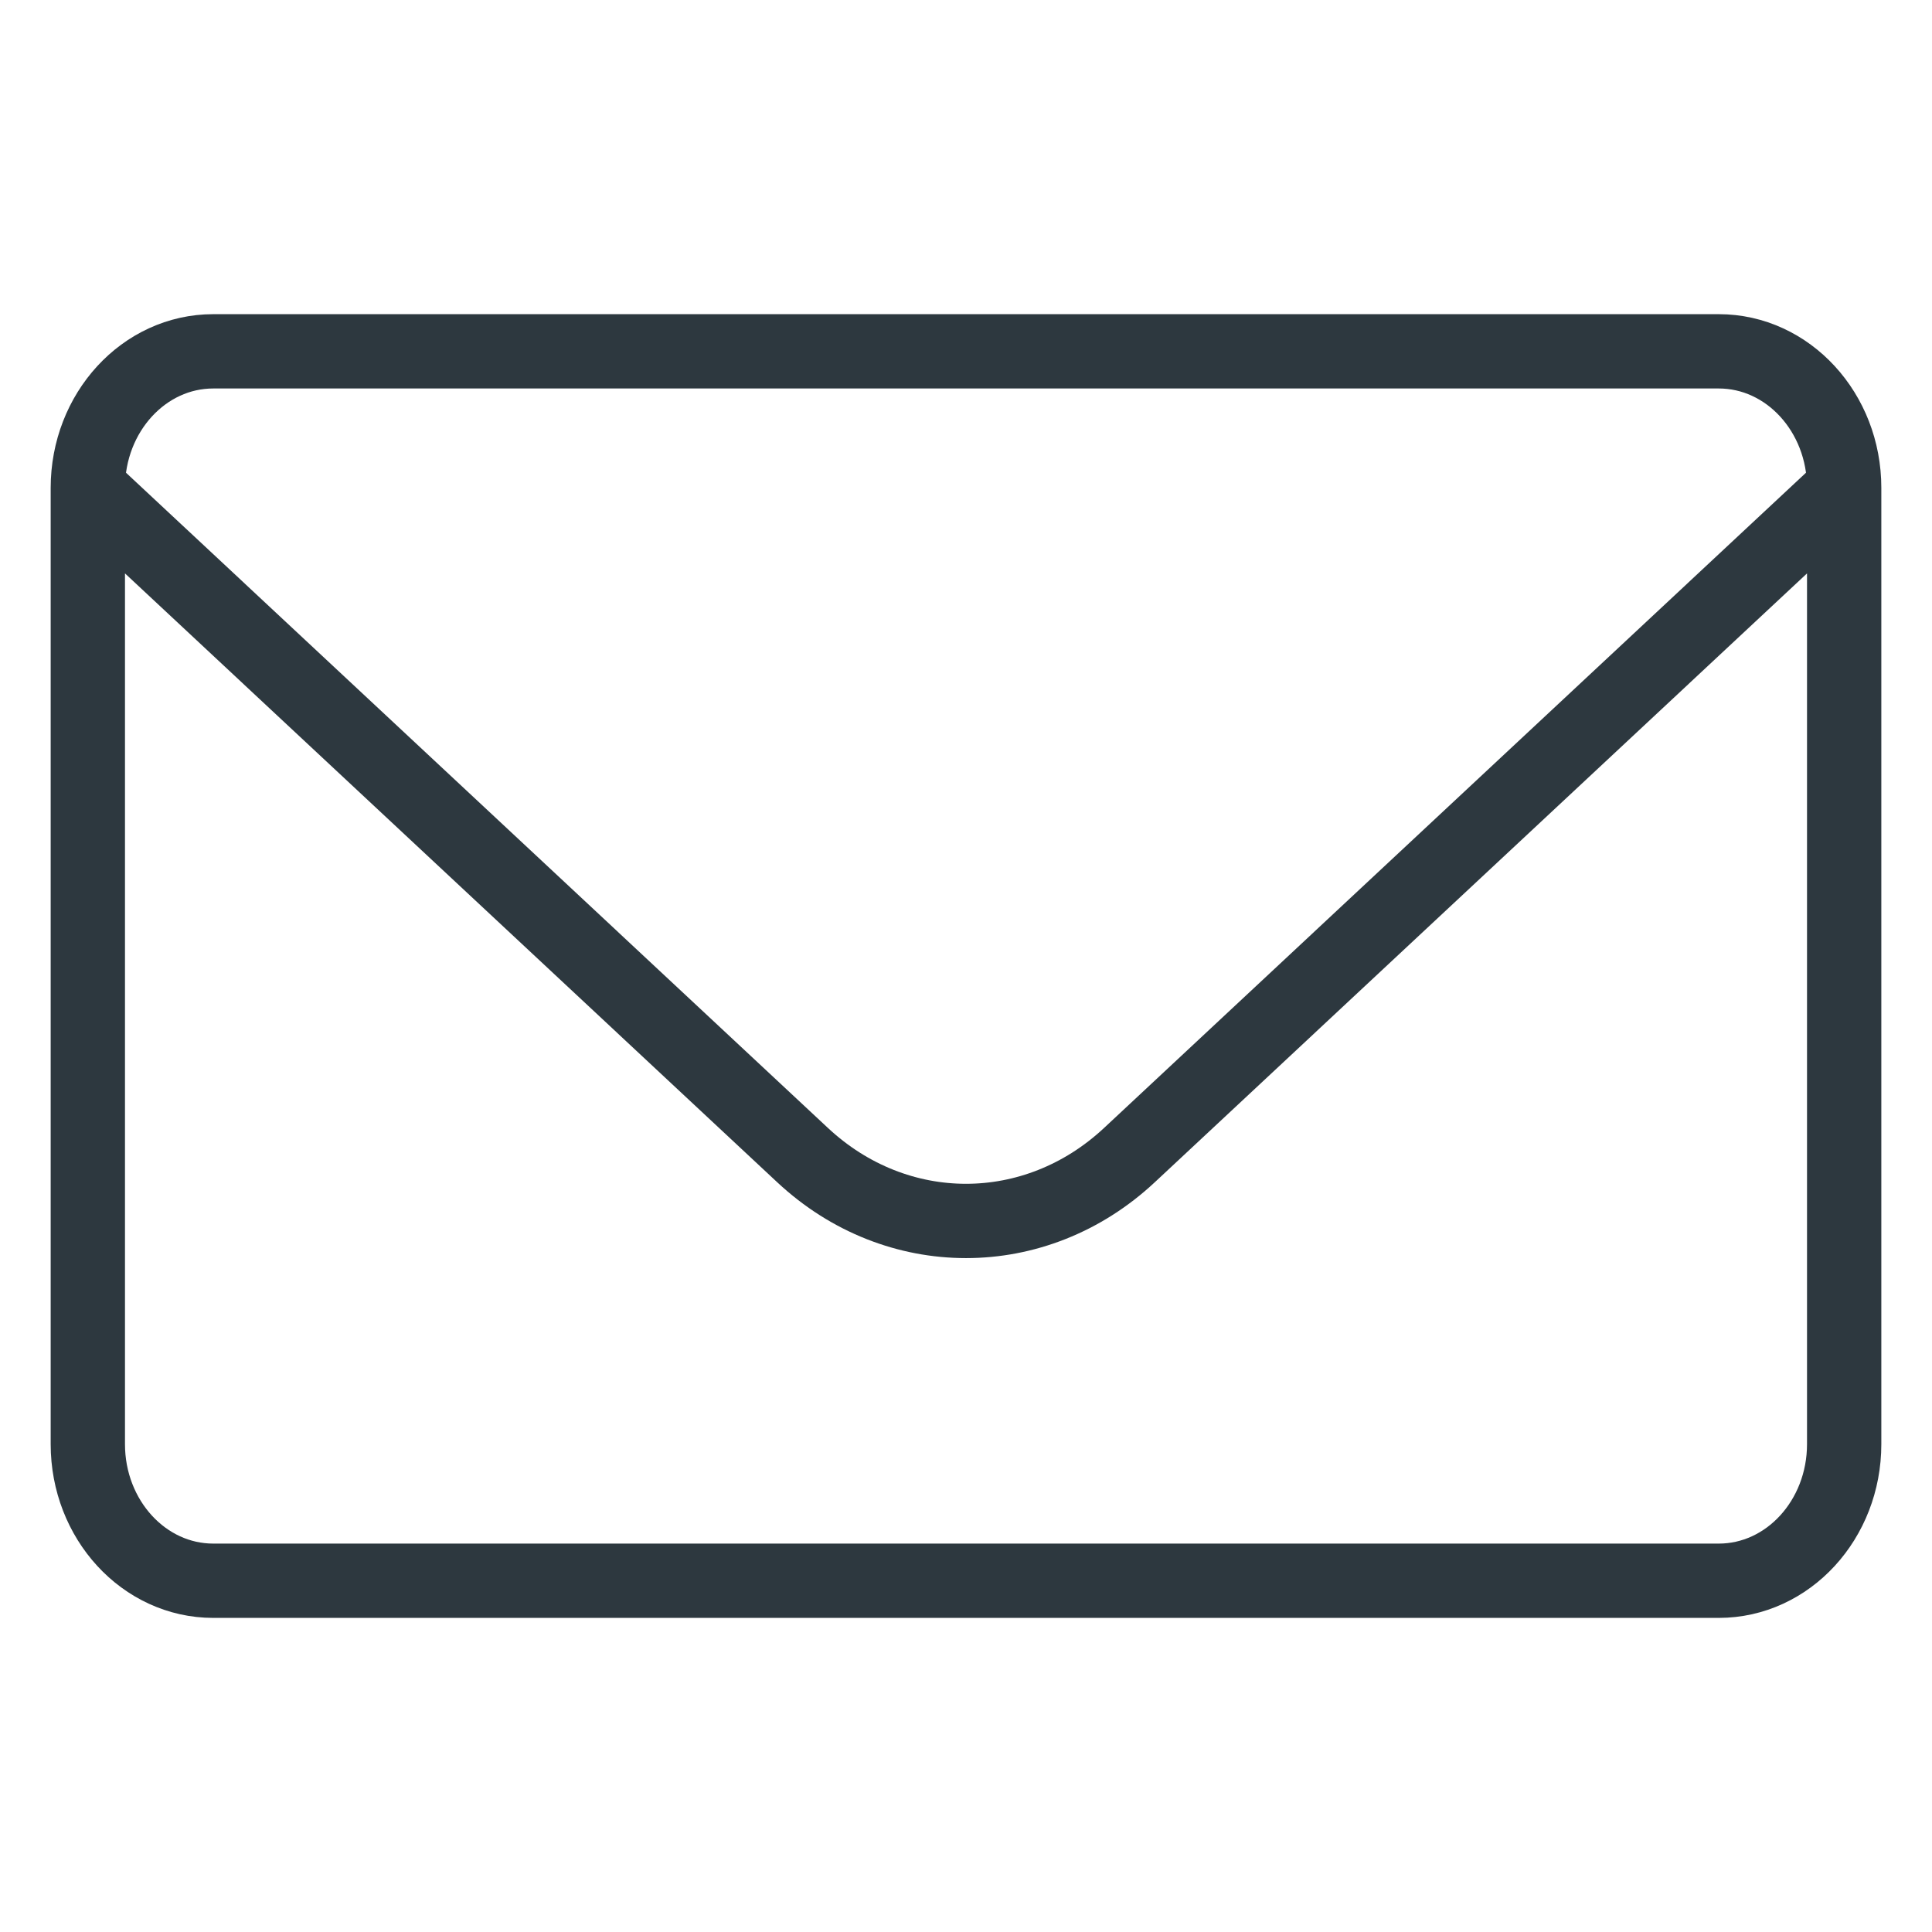
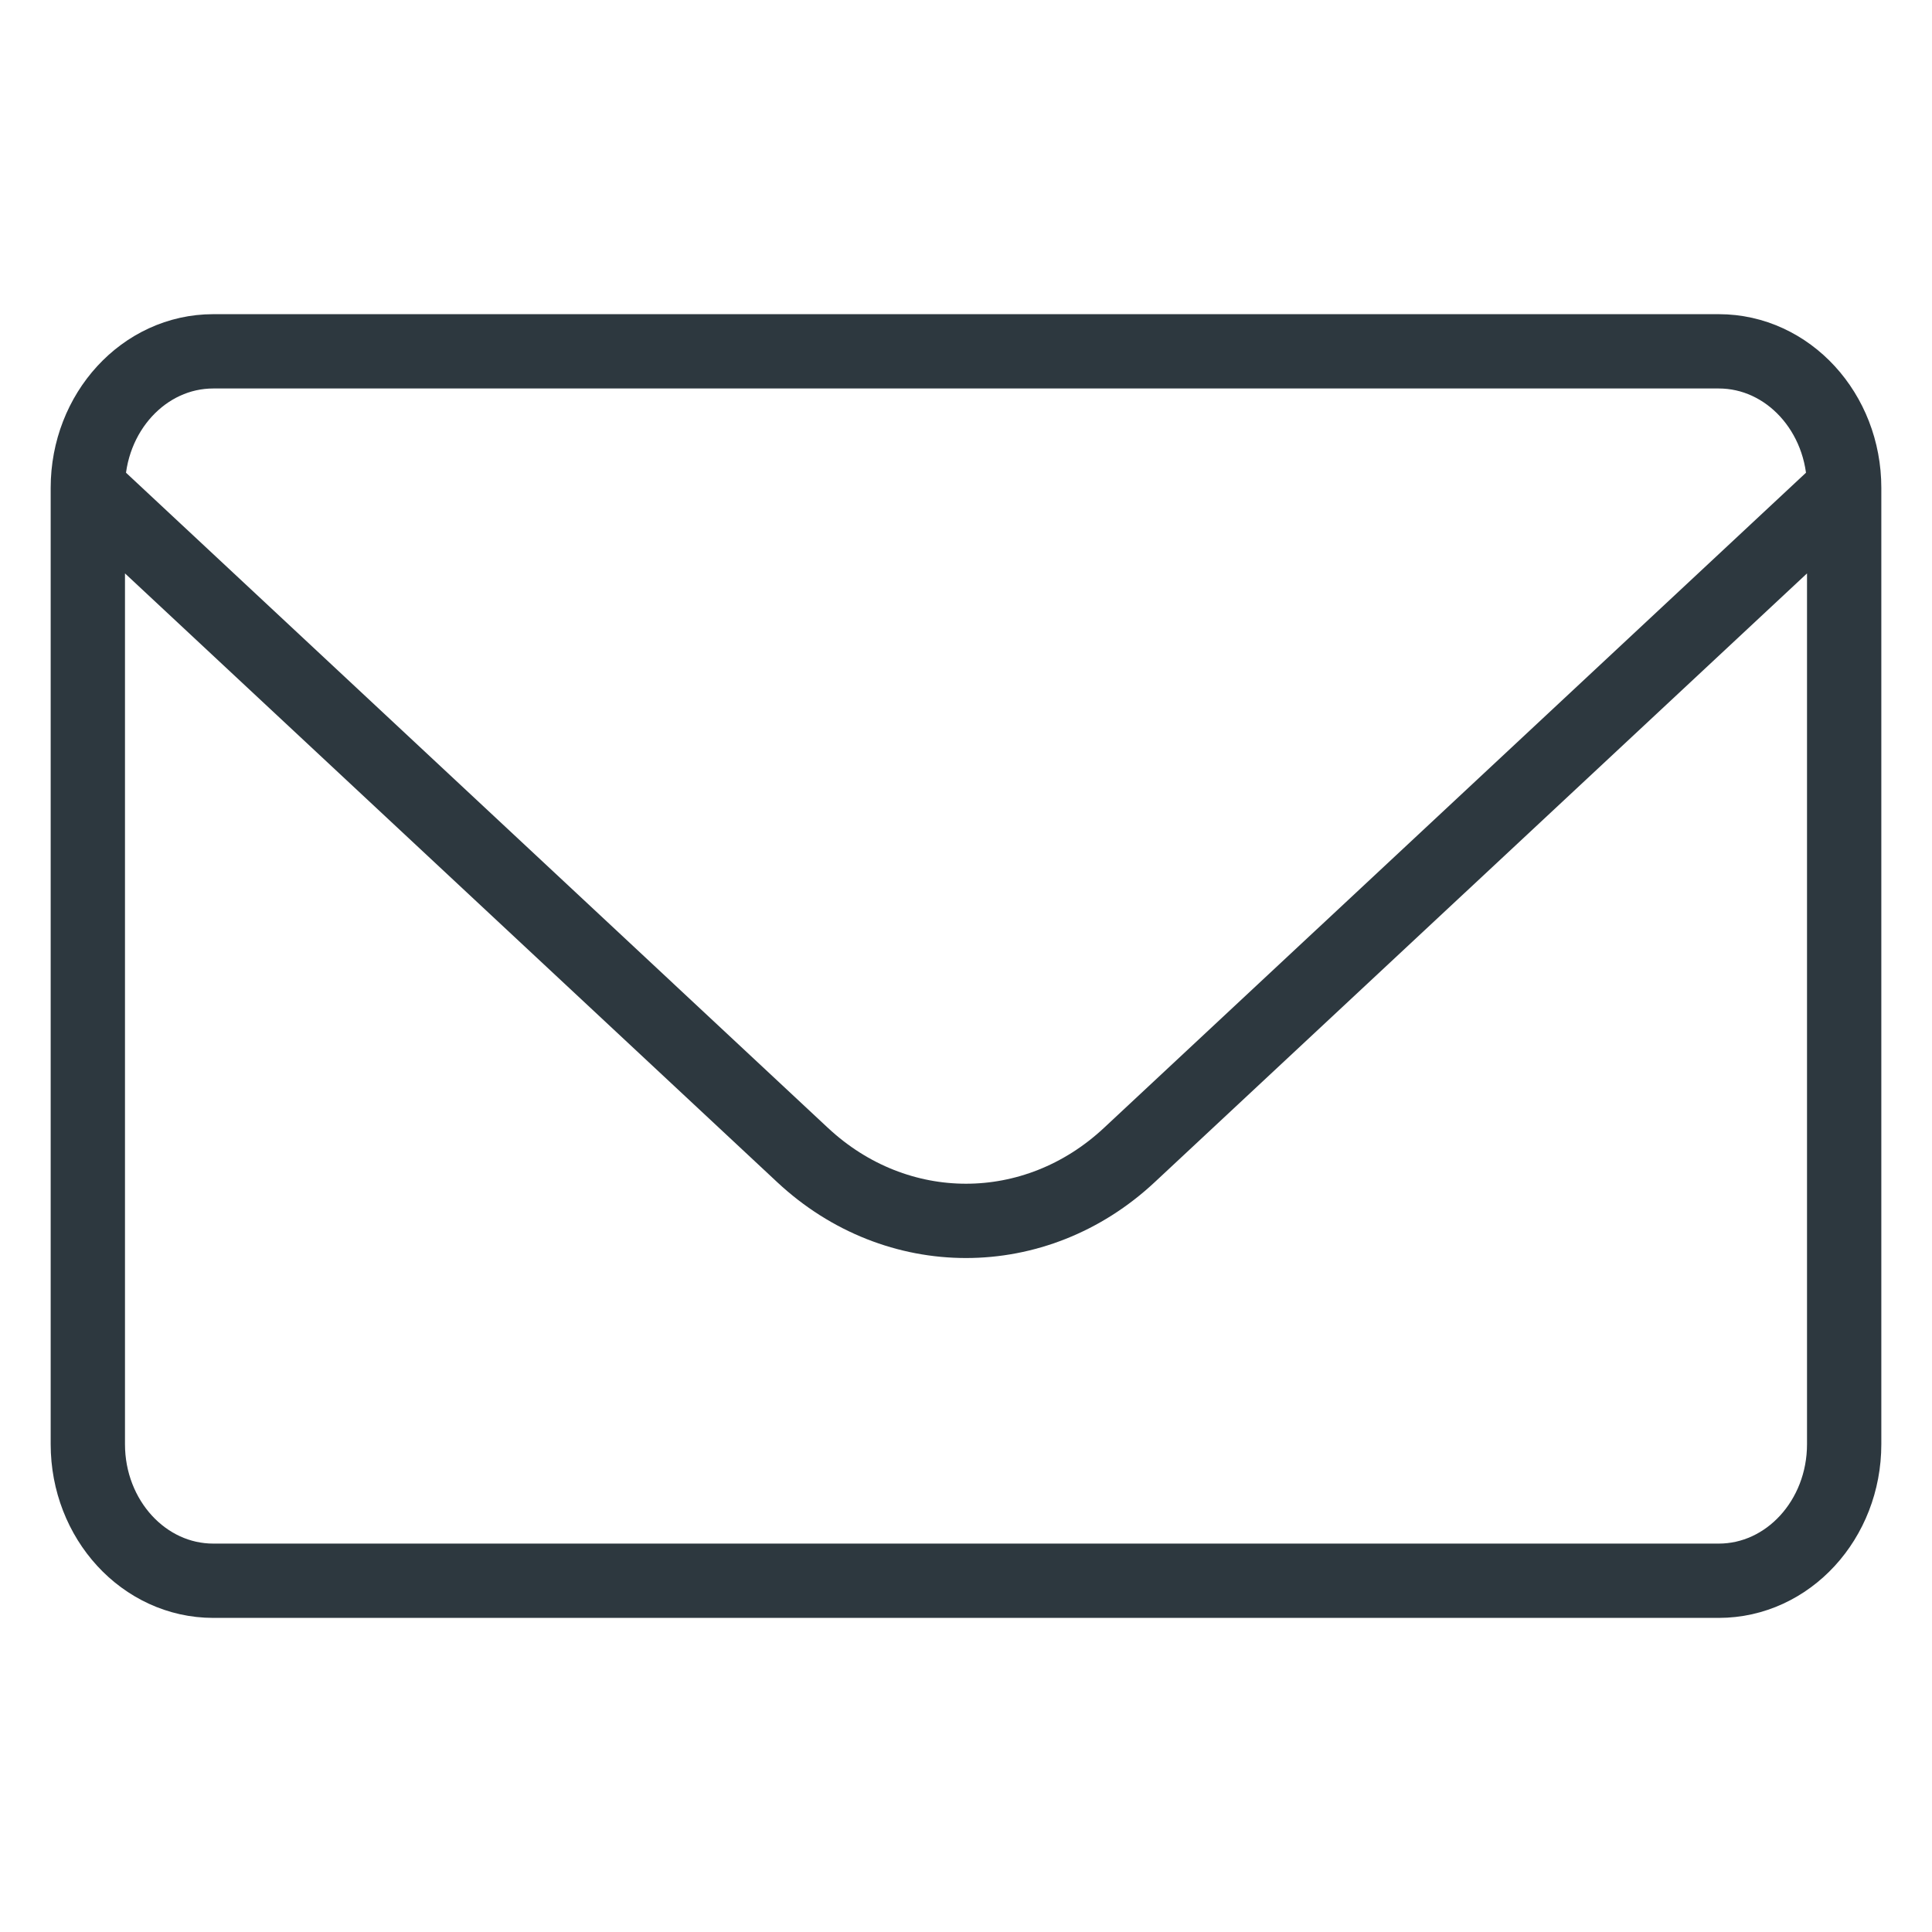
<svg xmlns="http://www.w3.org/2000/svg" viewBox="0 0 26 26" fill="none">
-   <path d="M24.818 6.566v12.869c0 1.015-.756 1.838-1.688 1.838H2.87c-.932 0-1.688-.823-1.688-1.838V6.565m23.636 0c0-1.014-.756-1.837-1.688-1.837H2.87c-.932 0-1.688.823-1.688 1.838m23.636 0-9.62 8.98c-1.265 1.18-3.131 1.18-4.396 0l-9.62-8.98" stroke="#2D383F" stroke-linecap="round" stroke-linejoin="round" />
+   <g id="icon/mail">
+     <path id="icon/mail_2" d="M24.818 6.566V19.435C24.818 20.45 24.062 21.273 23.13 21.273H2.87C1.938 21.273 1.182 20.45 1.182 19.435V6.566M24.818 6.566C24.818 5.551 24.062 4.728 23.13 4.728H2.87C1.938 4.728 1.182 5.551 1.182 6.566M24.818 6.566L15.197 15.545C13.933 16.725 12.067 16.725 10.802 15.545L1.182 6.566" stroke="#2D383F" stroke-linecap="round" stroke-linejoin="round" />
+   </g>
</svg>
